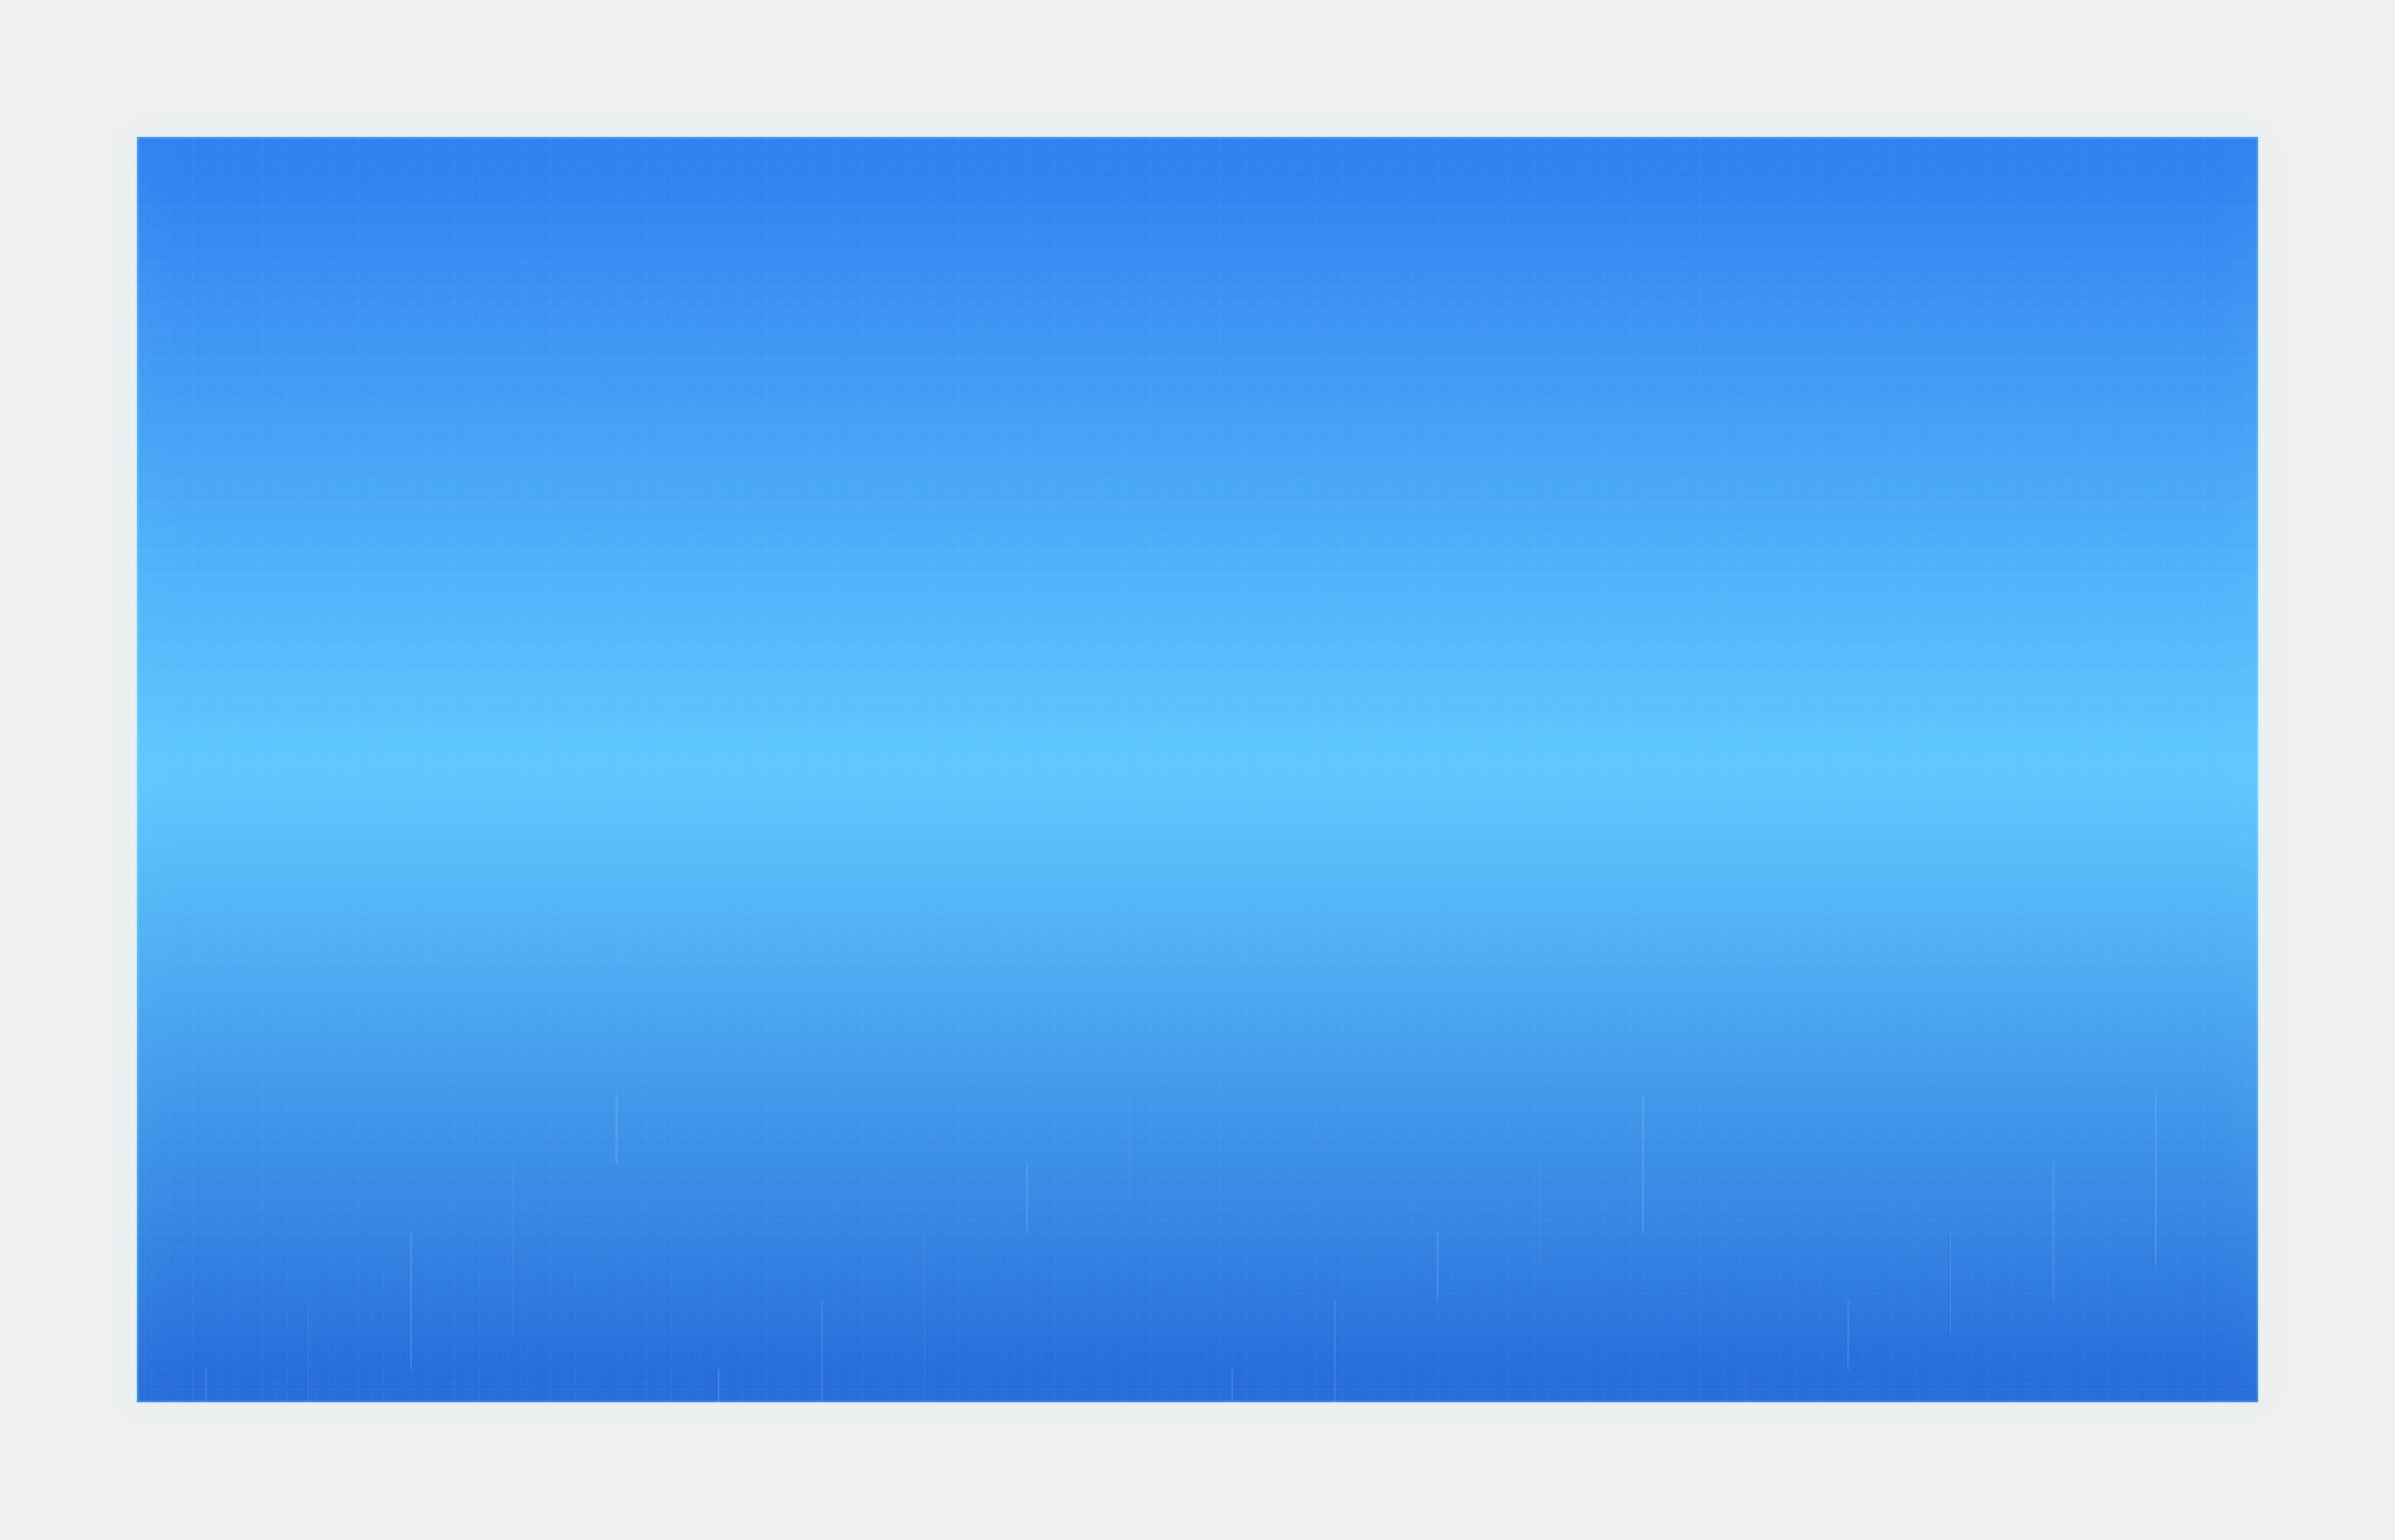
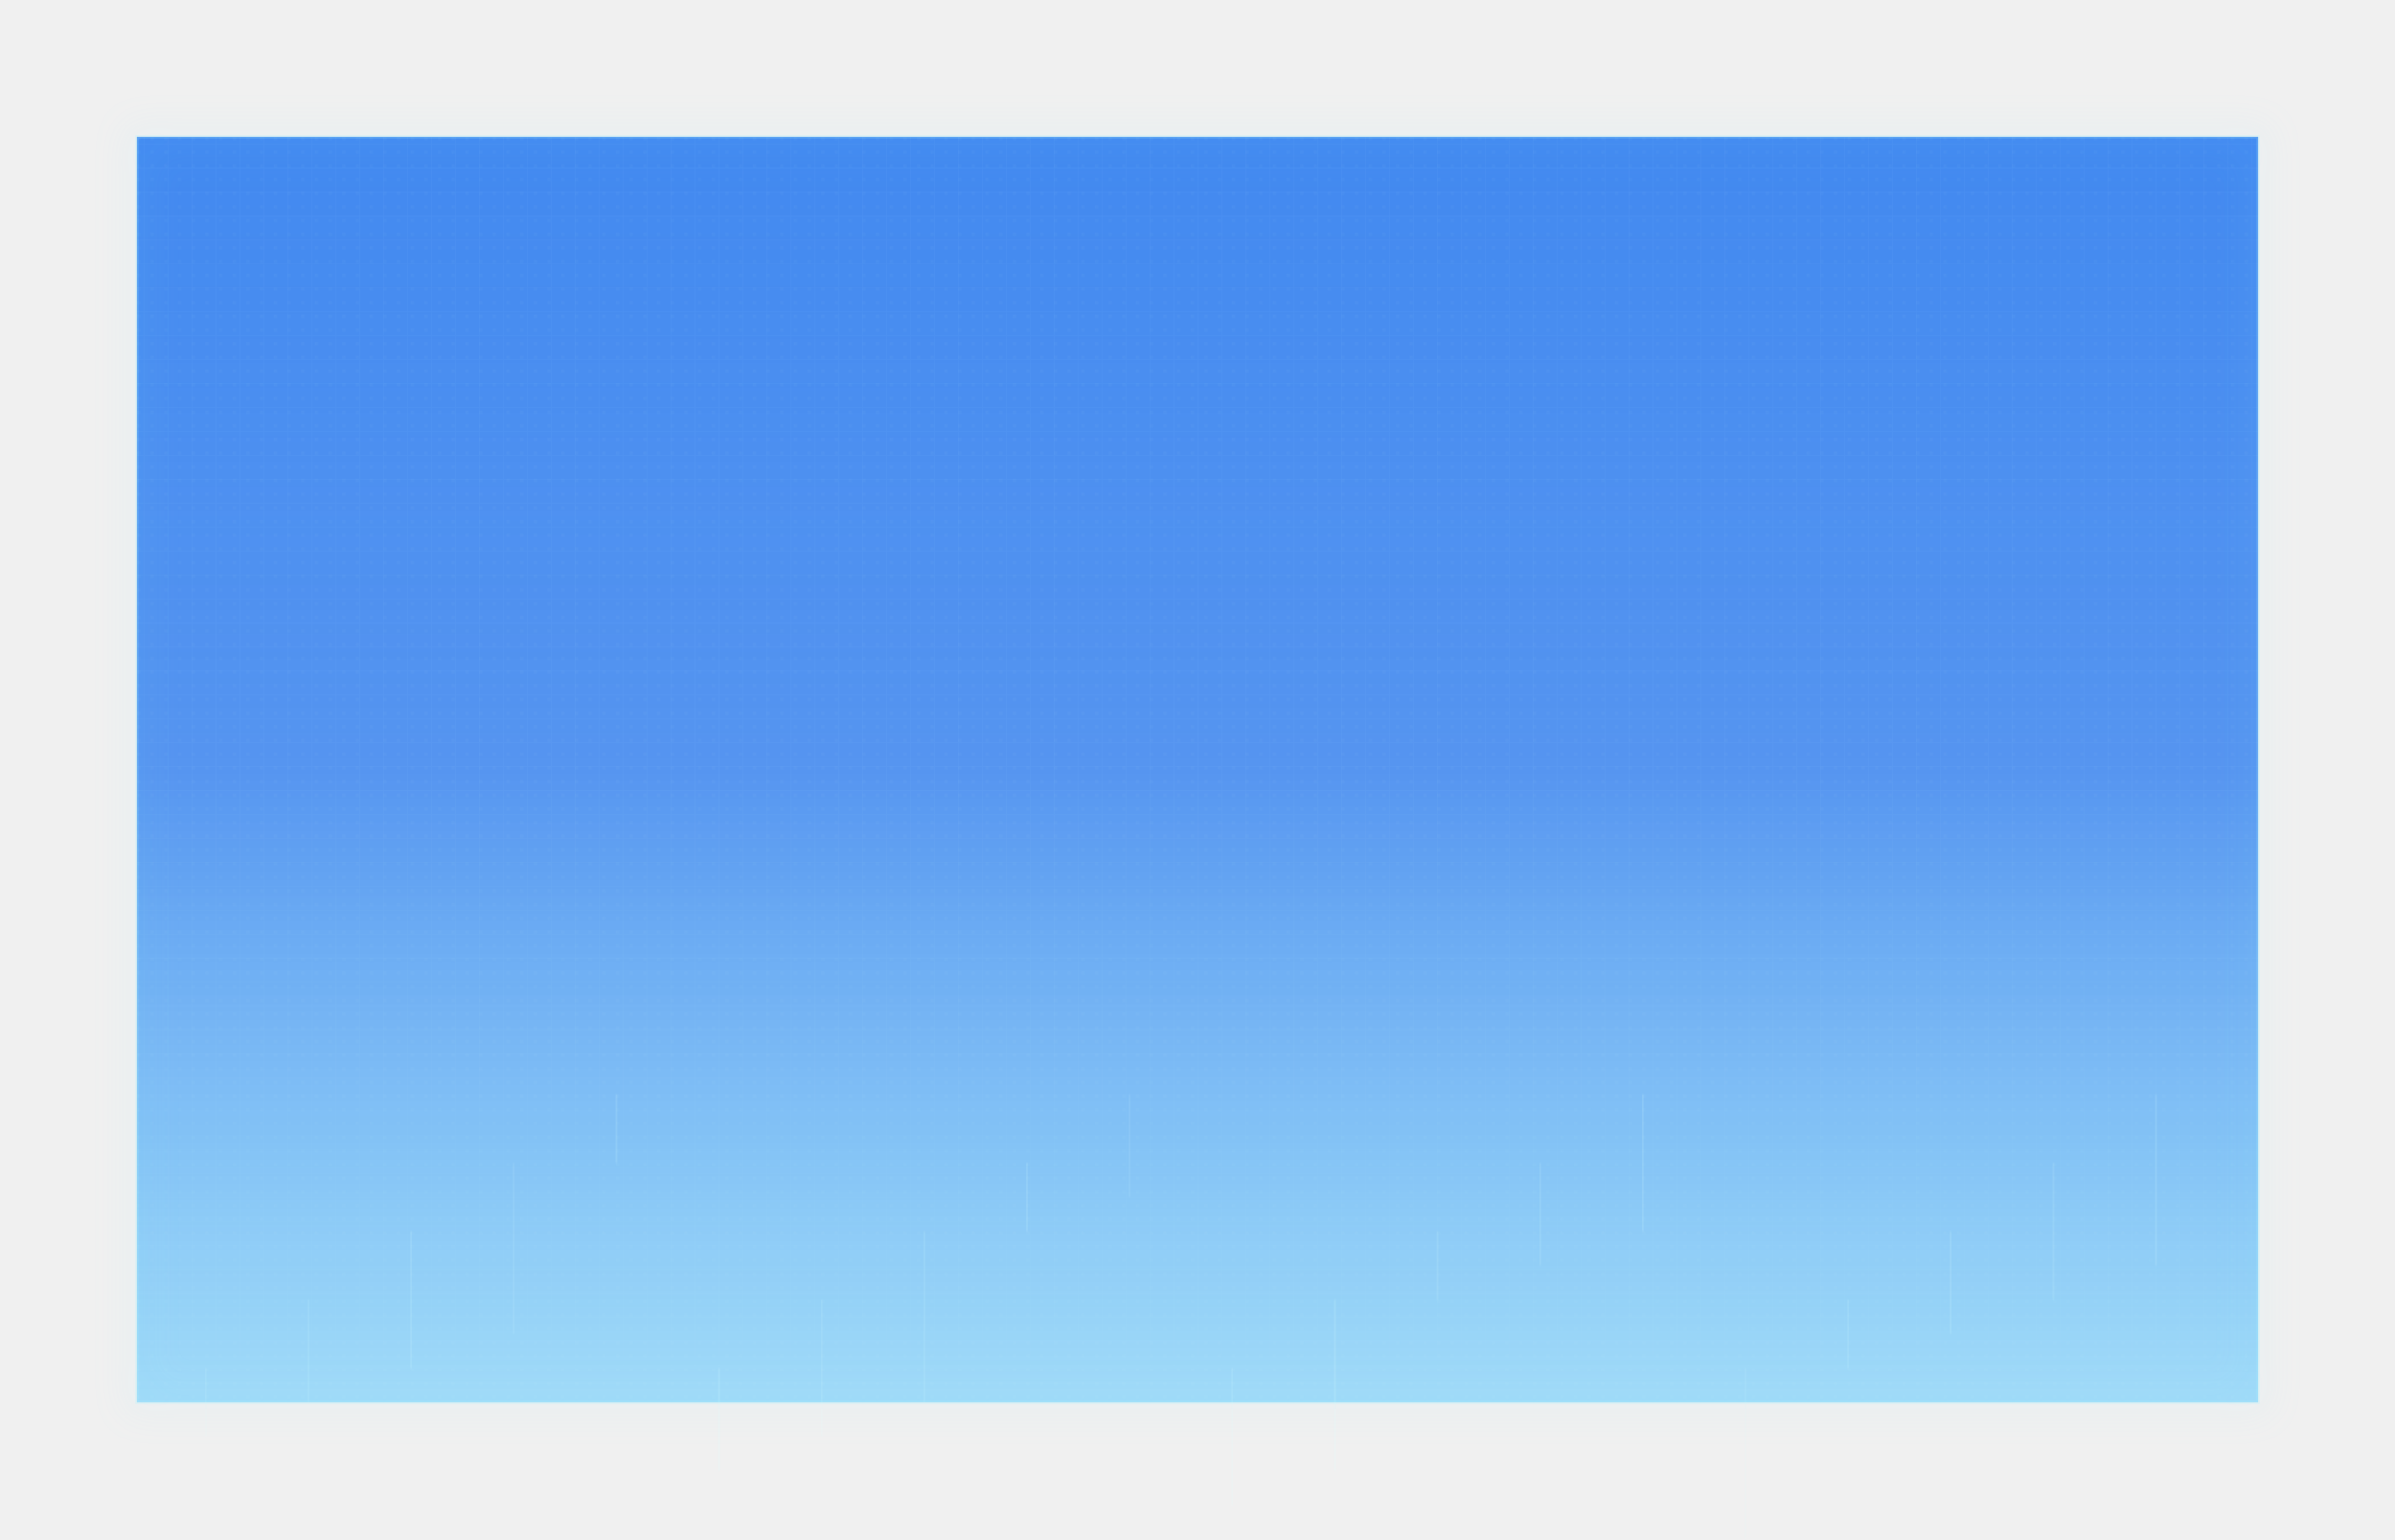
<svg xmlns="http://www.w3.org/2000/svg" width="1400" height="900" viewBox="0 0 1400 900">
  <defs>
    <linearGradient id="panelFill" x1="0" y1="1" x2="0" y2="0">
-       <stop offset="0%" stop-color="#2569D9" />
-       <stop offset="50%" stop-color="#4FC3FF" stop-opacity="0.9" />
-       <stop offset="100%" stop-color="#2F7EF0" />
-       <animateTransform attributeName="gradientTransform" type="translate" values="0,0.2; 0,-0.2" dur="30s" repeatCount="indefinite" />
+       <stop offset="0%" stop-color="#4FC3FF" stop-opacity="0.5" />
+       <stop offset="50%" stop-color="#2F7EF0" stop-opacity="0.8" />
+       <stop offset="100%" stop-color="#2F7EF0" stop-opacity="0.9" />
    </linearGradient>
    <filter id="streakBlur">
      <feGaussianBlur stdDeviation="0.8" />
    </filter>
    <g id="tracers">
      <g>
        <rect x="120" y="800" width="0.6" height="40" fill="#D8FFFF" opacity="0.22" filter="url(#streakBlur)">
          <animate attributeName="y" values="820;100" dur="3.0s" begin="0.0s" repeatCount="indefinite" />
          <animate attributeName="opacity" values="0;0.22;0" dur="3.0s" begin="0.0s" repeatCount="indefinite" />
        </rect>
        <rect x="120" y="800" width="0.6" height="4" fill="#FFFFFF" opacity="0">
          <animate attributeName="y" values="820;100" dur="3.0s" begin="0.0s" repeatCount="indefinite" />
          <animate attributeName="opacity" values="0;0.9;0" dur="3.0s" begin="0.0s" repeatCount="indefinite" />
        </rect>
      </g>
      <g>
        <rect x="180" y="760" width="0.6" height="60" fill="#D8FFFF" opacity="0.27" filter="url(#streakBlur)">
          <animate attributeName="y" values="780;100" dur="3.6s" begin="0.3s" repeatCount="indefinite" />
          <animate attributeName="opacity" values="0;0.27;0" dur="3.6s" begin="0.3s" repeatCount="indefinite" />
        </rect>
        <rect x="180" y="760" width="0.6" height="4" fill="#FFFFFF" opacity="0">
          <animate attributeName="y" values="780;100" dur="3.6s" begin="0.3s" repeatCount="indefinite" />
          <animate attributeName="opacity" values="0;0.9;0" dur="3.6s" begin="0.3s" repeatCount="indefinite" />
        </rect>
      </g>
      <g>
        <rect x="240" y="720" width="0.6" height="80" fill="#D8FFFF" opacity="0.32" filter="url(#streakBlur)">
          <animate attributeName="y" values="740;100" dur="4.2s" begin="0.6s" repeatCount="indefinite" />
          <animate attributeName="opacity" values="0;0.32;0" dur="4.2s" begin="0.6s" repeatCount="indefinite" />
        </rect>
        <rect x="240" y="720" width="0.6" height="4" fill="#FFFFFF" opacity="0">
          <animate attributeName="y" values="740;100" dur="4.2s" begin="0.6s" repeatCount="indefinite" />
          <animate attributeName="opacity" values="0;0.9;0" dur="4.2s" begin="0.6s" repeatCount="indefinite" />
        </rect>
      </g>
      <g>
        <rect x="300" y="680" width="0.6" height="100" fill="#D8FFFF" opacity="0.22" filter="url(#streakBlur)">
          <animate attributeName="y" values="700;100" dur="4.8s" begin="0.9s" repeatCount="indefinite" />
          <animate attributeName="opacity" values="0;0.22;0" dur="4.8s" begin="0.9s" repeatCount="indefinite" />
        </rect>
        <rect x="300" y="680" width="0.6" height="4" fill="#FFFFFF" opacity="0">
          <animate attributeName="y" values="700;100" dur="4.8s" begin="0.9s" repeatCount="indefinite" />
          <animate attributeName="opacity" values="0;0.9;0" dur="4.8s" begin="0.9s" repeatCount="indefinite" />
        </rect>
      </g>
      <g>
        <rect x="360" y="640" width="0.6" height="40" fill="#D8FFFF" opacity="0.27" filter="url(#streakBlur)">
          <animate attributeName="y" values="660;100" dur="3.0s" begin="1.2s" repeatCount="indefinite" />
          <animate attributeName="opacity" values="0;0.27;0" dur="3.0s" begin="1.2s" repeatCount="indefinite" />
        </rect>
        <rect x="360" y="640" width="0.6" height="4" fill="#FFFFFF" opacity="0">
          <animate attributeName="y" values="660;100" dur="3.0s" begin="1.2s" repeatCount="indefinite" />
          <animate attributeName="opacity" values="0;0.9;0" dur="3.0s" begin="1.2s" repeatCount="indefinite" />
        </rect>
      </g>
      <g>
        <rect x="420" y="800" width="0.6" height="60" fill="#D8FFFF" opacity="0.32" filter="url(#streakBlur)">
          <animate attributeName="y" values="820;100" dur="3.6s" begin="1.5s" repeatCount="indefinite" />
          <animate attributeName="opacity" values="0;0.32;0" dur="3.6s" begin="1.5s" repeatCount="indefinite" />
        </rect>
        <rect x="420" y="800" width="0.6" height="4" fill="#FFFFFF" opacity="0">
          <animate attributeName="y" values="820;100" dur="3.6s" begin="1.5s" repeatCount="indefinite" />
          <animate attributeName="opacity" values="0;0.9;0" dur="3.6s" begin="1.5s" repeatCount="indefinite" />
        </rect>
      </g>
      <g>
        <rect x="480" y="760" width="0.6" height="80" fill="#D8FFFF" opacity="0.22" filter="url(#streakBlur)">
          <animate attributeName="y" values="780;100" dur="4.2s" begin="1.8s" repeatCount="indefinite" />
          <animate attributeName="opacity" values="0;0.22;0" dur="4.2s" begin="1.8s" repeatCount="indefinite" />
        </rect>
        <rect x="480" y="760" width="0.6" height="4" fill="#FFFFFF" opacity="0">
          <animate attributeName="y" values="780;100" dur="4.2s" begin="1.8s" repeatCount="indefinite" />
          <animate attributeName="opacity" values="0;0.9;0" dur="4.2s" begin="1.8s" repeatCount="indefinite" />
        </rect>
      </g>
      <g>
        <rect x="540" y="720" width="0.6" height="100" fill="#D8FFFF" opacity="0.27" filter="url(#streakBlur)">
          <animate attributeName="y" values="740;100" dur="4.8s" begin="0.0s" repeatCount="indefinite" />
          <animate attributeName="opacity" values="0;0.27;0" dur="4.8s" begin="0.0s" repeatCount="indefinite" />
        </rect>
        <rect x="540" y="720" width="0.6" height="4" fill="#FFFFFF" opacity="0">
          <animate attributeName="y" values="740;100" dur="4.8s" begin="0.0s" repeatCount="indefinite" />
          <animate attributeName="opacity" values="0;0.9;0" dur="4.8s" begin="0.0s" repeatCount="indefinite" />
        </rect>
      </g>
      <g>
        <rect x="600" y="680" width="0.6" height="40" fill="#D8FFFF" opacity="0.32" filter="url(#streakBlur)">
          <animate attributeName="y" values="700;100" dur="3.0s" begin="0.3s" repeatCount="indefinite" />
          <animate attributeName="opacity" values="0;0.32;0" dur="3.0s" begin="0.3s" repeatCount="indefinite" />
        </rect>
        <rect x="600" y="680" width="0.6" height="4" fill="#FFFFFF" opacity="0">
          <animate attributeName="y" values="700;100" dur="3.0s" begin="0.3s" repeatCount="indefinite" />
          <animate attributeName="opacity" values="0;0.9;0" dur="3.0s" begin="0.3s" repeatCount="indefinite" />
        </rect>
      </g>
      <g>
        <rect x="660" y="640" width="0.6" height="60" fill="#D8FFFF" opacity="0.22" filter="url(#streakBlur)">
          <animate attributeName="y" values="660;100" dur="3.6s" begin="0.6s" repeatCount="indefinite" />
          <animate attributeName="opacity" values="0;0.22;0" dur="3.6s" begin="0.6s" repeatCount="indefinite" />
        </rect>
        <rect x="660" y="640" width="0.6" height="4" fill="#FFFFFF" opacity="0">
          <animate attributeName="y" values="660;100" dur="3.6s" begin="0.6s" repeatCount="indefinite" />
          <animate attributeName="opacity" values="0;0.9;0" dur="3.6s" begin="0.6s" repeatCount="indefinite" />
        </rect>
      </g>
      <g>
        <rect x="720" y="800" width="0.6" height="80" fill="#D8FFFF" opacity="0.27" filter="url(#streakBlur)">
          <animate attributeName="y" values="820;100" dur="4.2s" begin="0.9s" repeatCount="indefinite" />
          <animate attributeName="opacity" values="0;0.27;0" dur="4.2s" begin="0.9s" repeatCount="indefinite" />
        </rect>
        <rect x="720" y="800" width="0.6" height="4" fill="#FFFFFF" opacity="0">
          <animate attributeName="y" values="820;100" dur="4.2s" begin="0.9s" repeatCount="indefinite" />
          <animate attributeName="opacity" values="0;0.9;0" dur="4.2s" begin="0.9s" repeatCount="indefinite" />
        </rect>
      </g>
      <g>
        <rect x="780" y="760" width="0.6" height="100" fill="#D8FFFF" opacity="0.32" filter="url(#streakBlur)">
          <animate attributeName="y" values="780;100" dur="4.8s" begin="1.2s" repeatCount="indefinite" />
          <animate attributeName="opacity" values="0;0.32;0" dur="4.8s" begin="1.2s" repeatCount="indefinite" />
        </rect>
        <rect x="780" y="760" width="0.6" height="4" fill="#FFFFFF" opacity="0">
          <animate attributeName="y" values="780;100" dur="4.8s" begin="1.2s" repeatCount="indefinite" />
          <animate attributeName="opacity" values="0;0.9;0" dur="4.8s" begin="1.2s" repeatCount="indefinite" />
        </rect>
      </g>
      <g>
        <rect x="840" y="720" width="0.6" height="40" fill="#D8FFFF" opacity="0.22" filter="url(#streakBlur)">
          <animate attributeName="y" values="740;100" dur="3.0s" begin="1.5s" repeatCount="indefinite" />
          <animate attributeName="opacity" values="0;0.22;0" dur="3.0s" begin="1.5s" repeatCount="indefinite" />
        </rect>
        <rect x="840" y="720" width="0.6" height="4" fill="#FFFFFF" opacity="0">
          <animate attributeName="y" values="740;100" dur="3.0s" begin="1.5s" repeatCount="indefinite" />
          <animate attributeName="opacity" values="0;0.9;0" dur="3.0s" begin="1.5s" repeatCount="indefinite" />
        </rect>
      </g>
      <g>
        <rect x="900" y="680" width="0.6" height="60" fill="#D8FFFF" opacity="0.27" filter="url(#streakBlur)">
          <animate attributeName="y" values="700;100" dur="3.6s" begin="1.8s" repeatCount="indefinite" />
          <animate attributeName="opacity" values="0;0.27;0" dur="3.6s" begin="1.8s" repeatCount="indefinite" />
        </rect>
        <rect x="900" y="680" width="0.6" height="4" fill="#FFFFFF" opacity="0">
          <animate attributeName="y" values="700;100" dur="3.6s" begin="1.8s" repeatCount="indefinite" />
          <animate attributeName="opacity" values="0;0.9;0" dur="3.6s" begin="1.8s" repeatCount="indefinite" />
        </rect>
      </g>
      <g>
        <rect x="960" y="640" width="0.6" height="80" fill="#D8FFFF" opacity="0.32" filter="url(#streakBlur)">
          <animate attributeName="y" values="660;100" dur="4.2s" begin="0.0s" repeatCount="indefinite" />
          <animate attributeName="opacity" values="0;0.32;0" dur="4.2s" begin="0.0s" repeatCount="indefinite" />
        </rect>
        <rect x="960" y="640" width="0.6" height="4" fill="#FFFFFF" opacity="0">
          <animate attributeName="y" values="660;100" dur="4.2s" begin="0.0s" repeatCount="indefinite" />
          <animate attributeName="opacity" values="0;0.9;0" dur="4.2s" begin="0.0s" repeatCount="indefinite" />
        </rect>
      </g>
      <g>
        <rect x="1020" y="800" width="0.6" height="100" fill="#D8FFFF" opacity="0.22" filter="url(#streakBlur)">
          <animate attributeName="y" values="820;100" dur="4.8s" begin="0.3s" repeatCount="indefinite" />
          <animate attributeName="opacity" values="0;0.22;0" dur="4.8s" begin="0.3s" repeatCount="indefinite" />
        </rect>
        <rect x="1020" y="800" width="0.6" height="4" fill="#FFFFFF" opacity="0">
          <animate attributeName="y" values="820;100" dur="4.8s" begin="0.3s" repeatCount="indefinite" />
          <animate attributeName="opacity" values="0;0.9;0" dur="4.8s" begin="0.3s" repeatCount="indefinite" />
        </rect>
      </g>
      <g>
        <rect x="1080" y="760" width="0.6" height="40" fill="#D8FFFF" opacity="0.27" filter="url(#streakBlur)">
          <animate attributeName="y" values="780;100" dur="3.0s" begin="0.6s" repeatCount="indefinite" />
          <animate attributeName="opacity" values="0;0.27;0" dur="3.0s" begin="0.6s" repeatCount="indefinite" />
        </rect>
        <rect x="1080" y="760" width="0.6" height="4" fill="#FFFFFF" opacity="0">
          <animate attributeName="y" values="780;100" dur="3.0s" begin="0.6s" repeatCount="indefinite" />
          <animate attributeName="opacity" values="0;0.9;0" dur="3.0s" begin="0.6s" repeatCount="indefinite" />
        </rect>
      </g>
      <g>
        <rect x="1140" y="720" width="0.6" height="60" fill="#D8FFFF" opacity="0.32" filter="url(#streakBlur)">
          <animate attributeName="y" values="740;100" dur="3.6s" begin="0.9s" repeatCount="indefinite" />
          <animate attributeName="opacity" values="0;0.32;0" dur="3.6s" begin="0.9s" repeatCount="indefinite" />
        </rect>
        <rect x="1140" y="720" width="0.6" height="4" fill="#FFFFFF" opacity="0">
          <animate attributeName="y" values="740;100" dur="3.6s" begin="0.9s" repeatCount="indefinite" />
          <animate attributeName="opacity" values="0;0.9;0" dur="3.6s" begin="0.9s" repeatCount="indefinite" />
        </rect>
      </g>
      <g>
        <rect x="1200" y="680" width="0.6" height="80" fill="#D8FFFF" opacity="0.22" filter="url(#streakBlur)">
          <animate attributeName="y" values="700;100" dur="4.2s" begin="1.2s" repeatCount="indefinite" />
          <animate attributeName="opacity" values="0;0.22;0" dur="4.2s" begin="1.2s" repeatCount="indefinite" />
        </rect>
        <rect x="1200" y="680" width="0.6" height="4" fill="#FFFFFF" opacity="0">
          <animate attributeName="y" values="700;100" dur="4.2s" begin="1.2s" repeatCount="indefinite" />
          <animate attributeName="opacity" values="0;0.9;0" dur="4.2s" begin="1.2s" repeatCount="indefinite" />
        </rect>
      </g>
      <g>
        <rect x="1260" y="640" width="0.6" height="100" fill="#D8FFFF" opacity="0.27" filter="url(#streakBlur)">
          <animate attributeName="y" values="660;100" dur="4.8s" begin="1.5s" repeatCount="indefinite" />
          <animate attributeName="opacity" values="0;0.27;0" dur="4.8s" begin="1.5s" repeatCount="indefinite" />
        </rect>
        <rect x="1260" y="640" width="0.6" height="4" fill="#FFFFFF" opacity="0">
          <animate attributeName="y" values="660;100" dur="4.8s" begin="1.5s" repeatCount="indefinite" />
          <animate attributeName="opacity" values="0;0.9;0" dur="4.8s" begin="1.5s" repeatCount="indefinite" />
        </rect>
      </g>
    </g>
    <pattern id="grid" width="14" height="14" patternUnits="userSpaceOnUse">
      <path d="M14 0 L0 0 0 14" fill="none" stroke="#BFE8FF" stroke-opacity="0.04" stroke-width="1" />
    </pattern>
    <pattern id="noise" width="8" height="8" patternUnits="userSpaceOnUse">
      <rect x="0" y="0" width="2" height="2" fill="#DFFFFF" opacity="0.03" />
      <animate attributeName="patternTransform" type="translate" values="0,0; 1,1; -1,1; 0,0" dur="1.2s" repeatCount="indefinite" />
    </pattern>
    <filter id="softBorder">
      <feGaussianBlur stdDeviation="10" />
    </filter>
  </defs>
  <rect x="80" y="80" width="1240" height="740" fill="url(#panelFill)" />
  <use href="#tracers" />
  <rect x="80" y="80" width="1240" height="740" fill="url(#noise)" />
  <rect x="80" y="80" width="1240" height="740" fill="url(#grid)" />
  <rect x="80" y="80" width="1240" height="740" fill="none" stroke="#A8F5FF" stroke-width="2" opacity="0.2" />
  <rect x="80" y="80" width="1240" height="740" fill="none" stroke="#7FDFFF" stroke-width="12" opacity="0.08" filter="url(#softBorder)" />
</svg>
